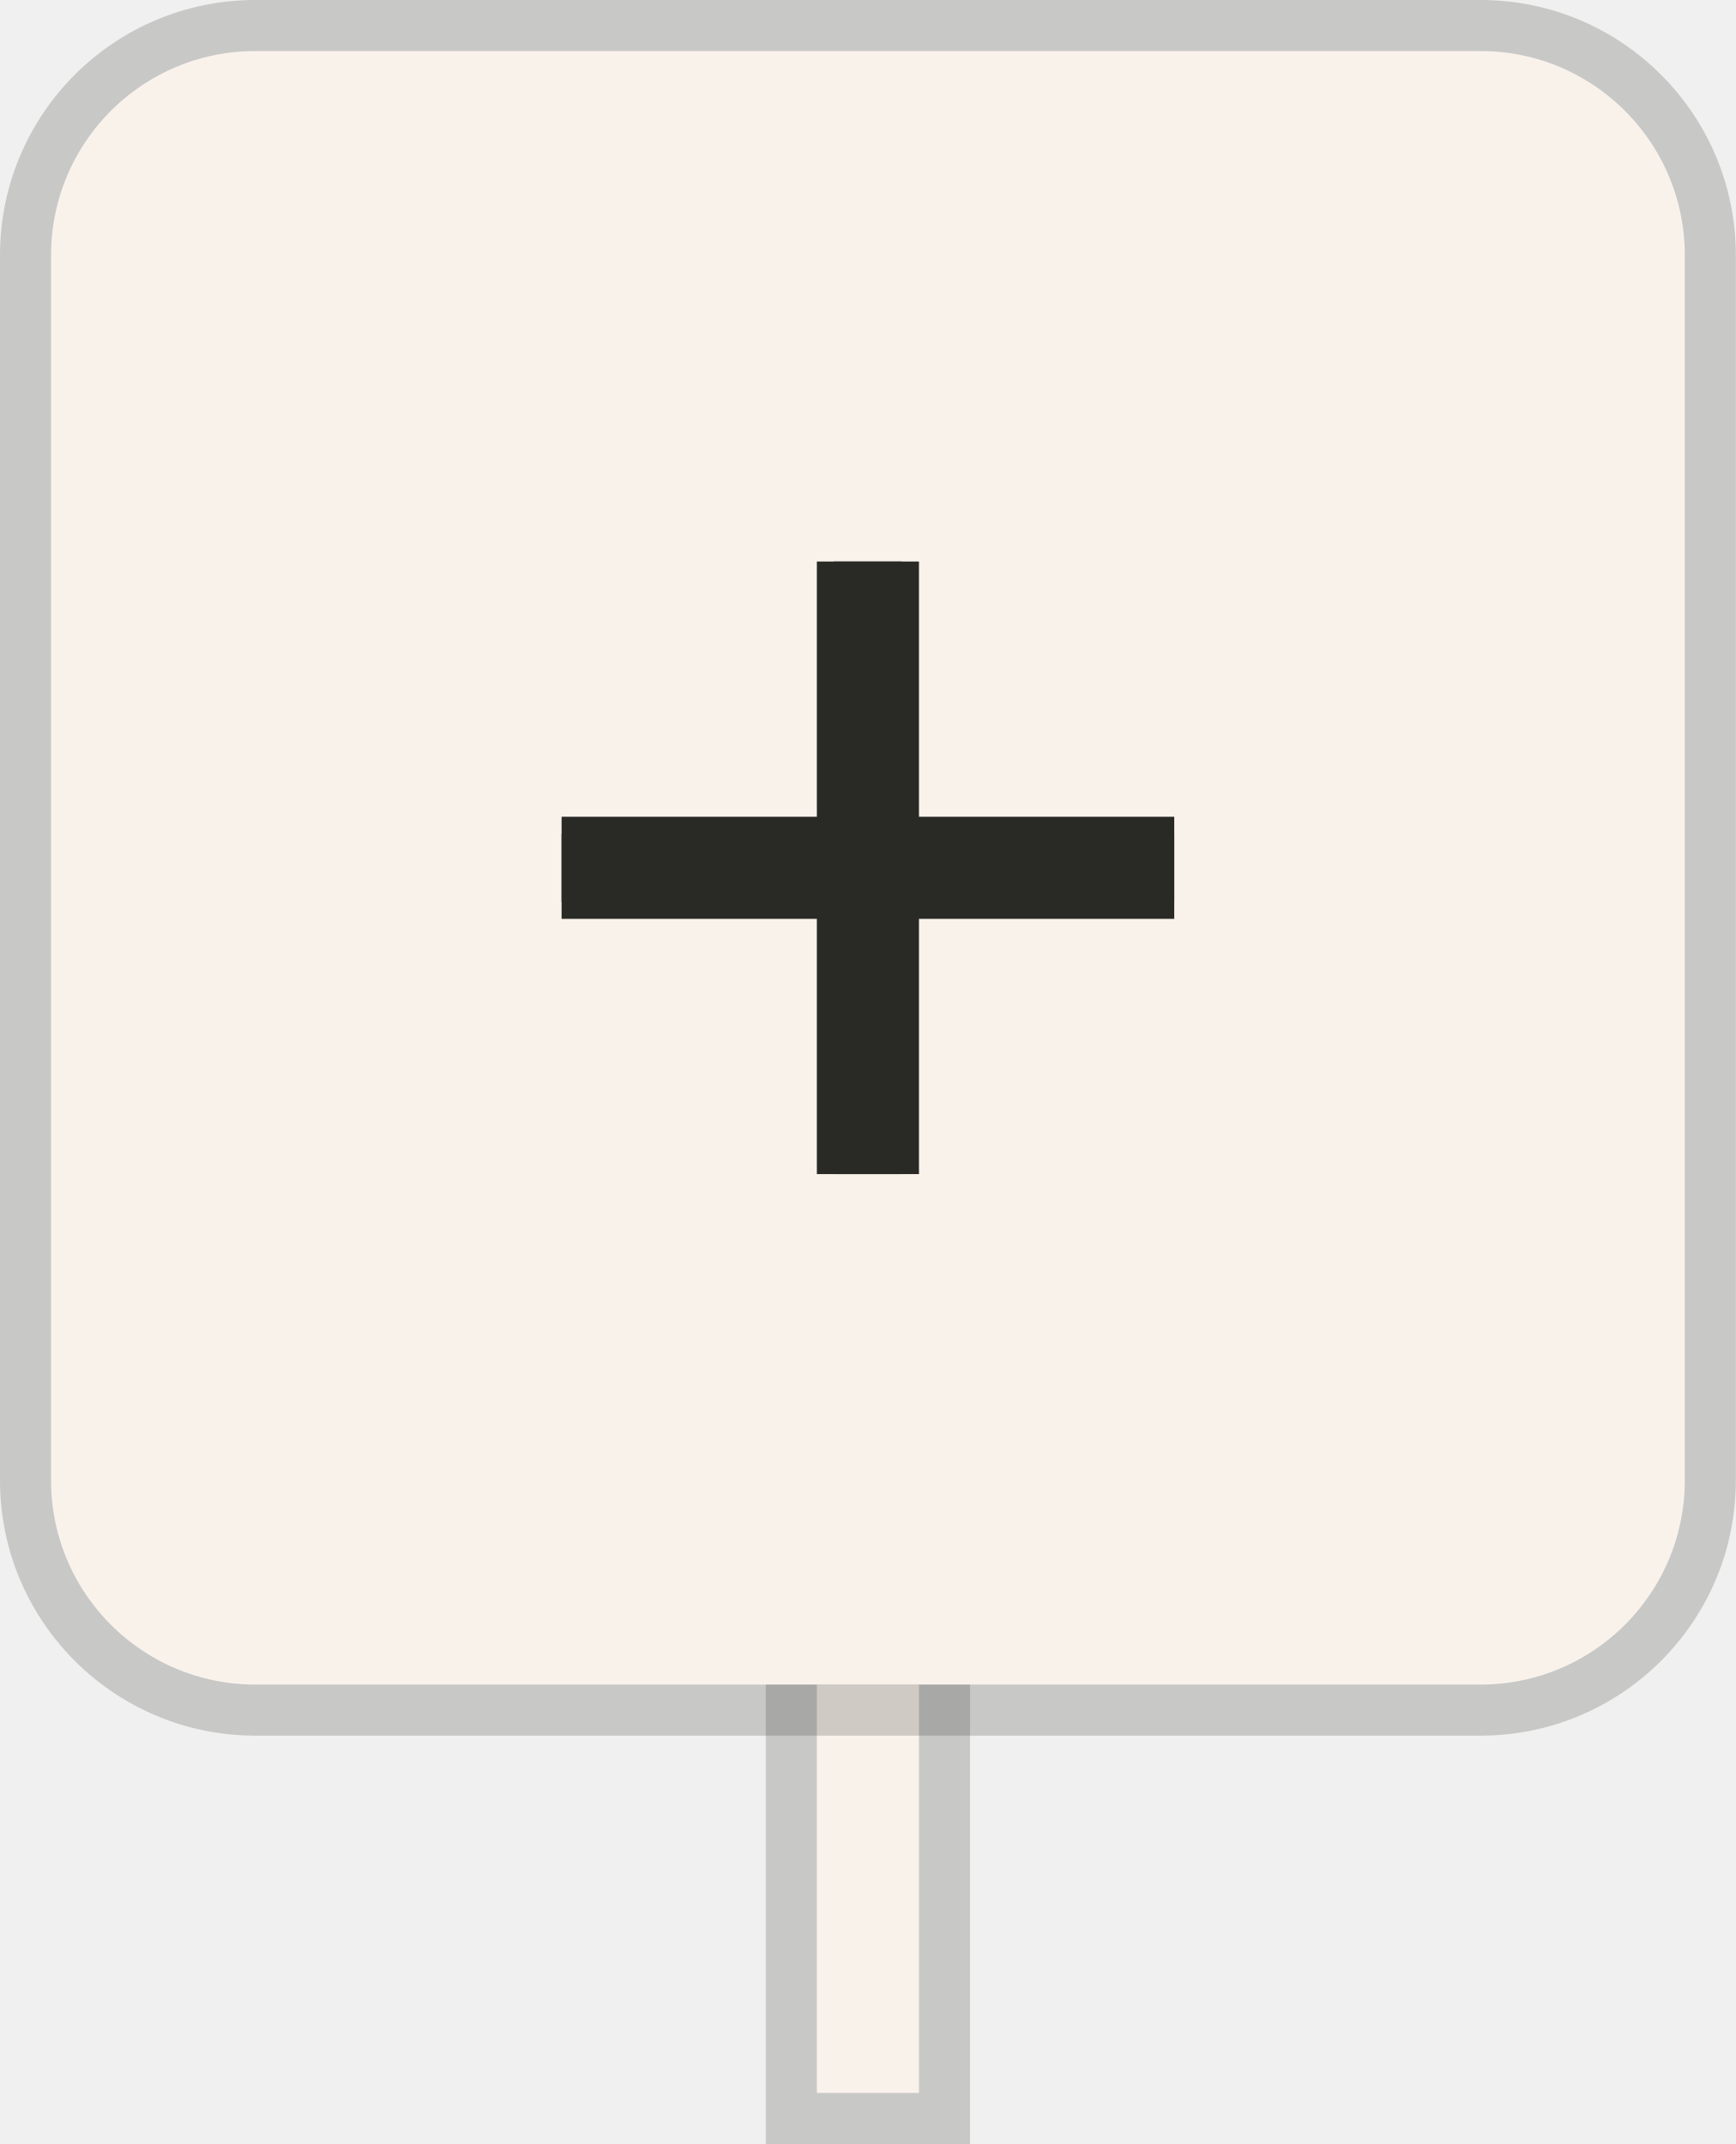
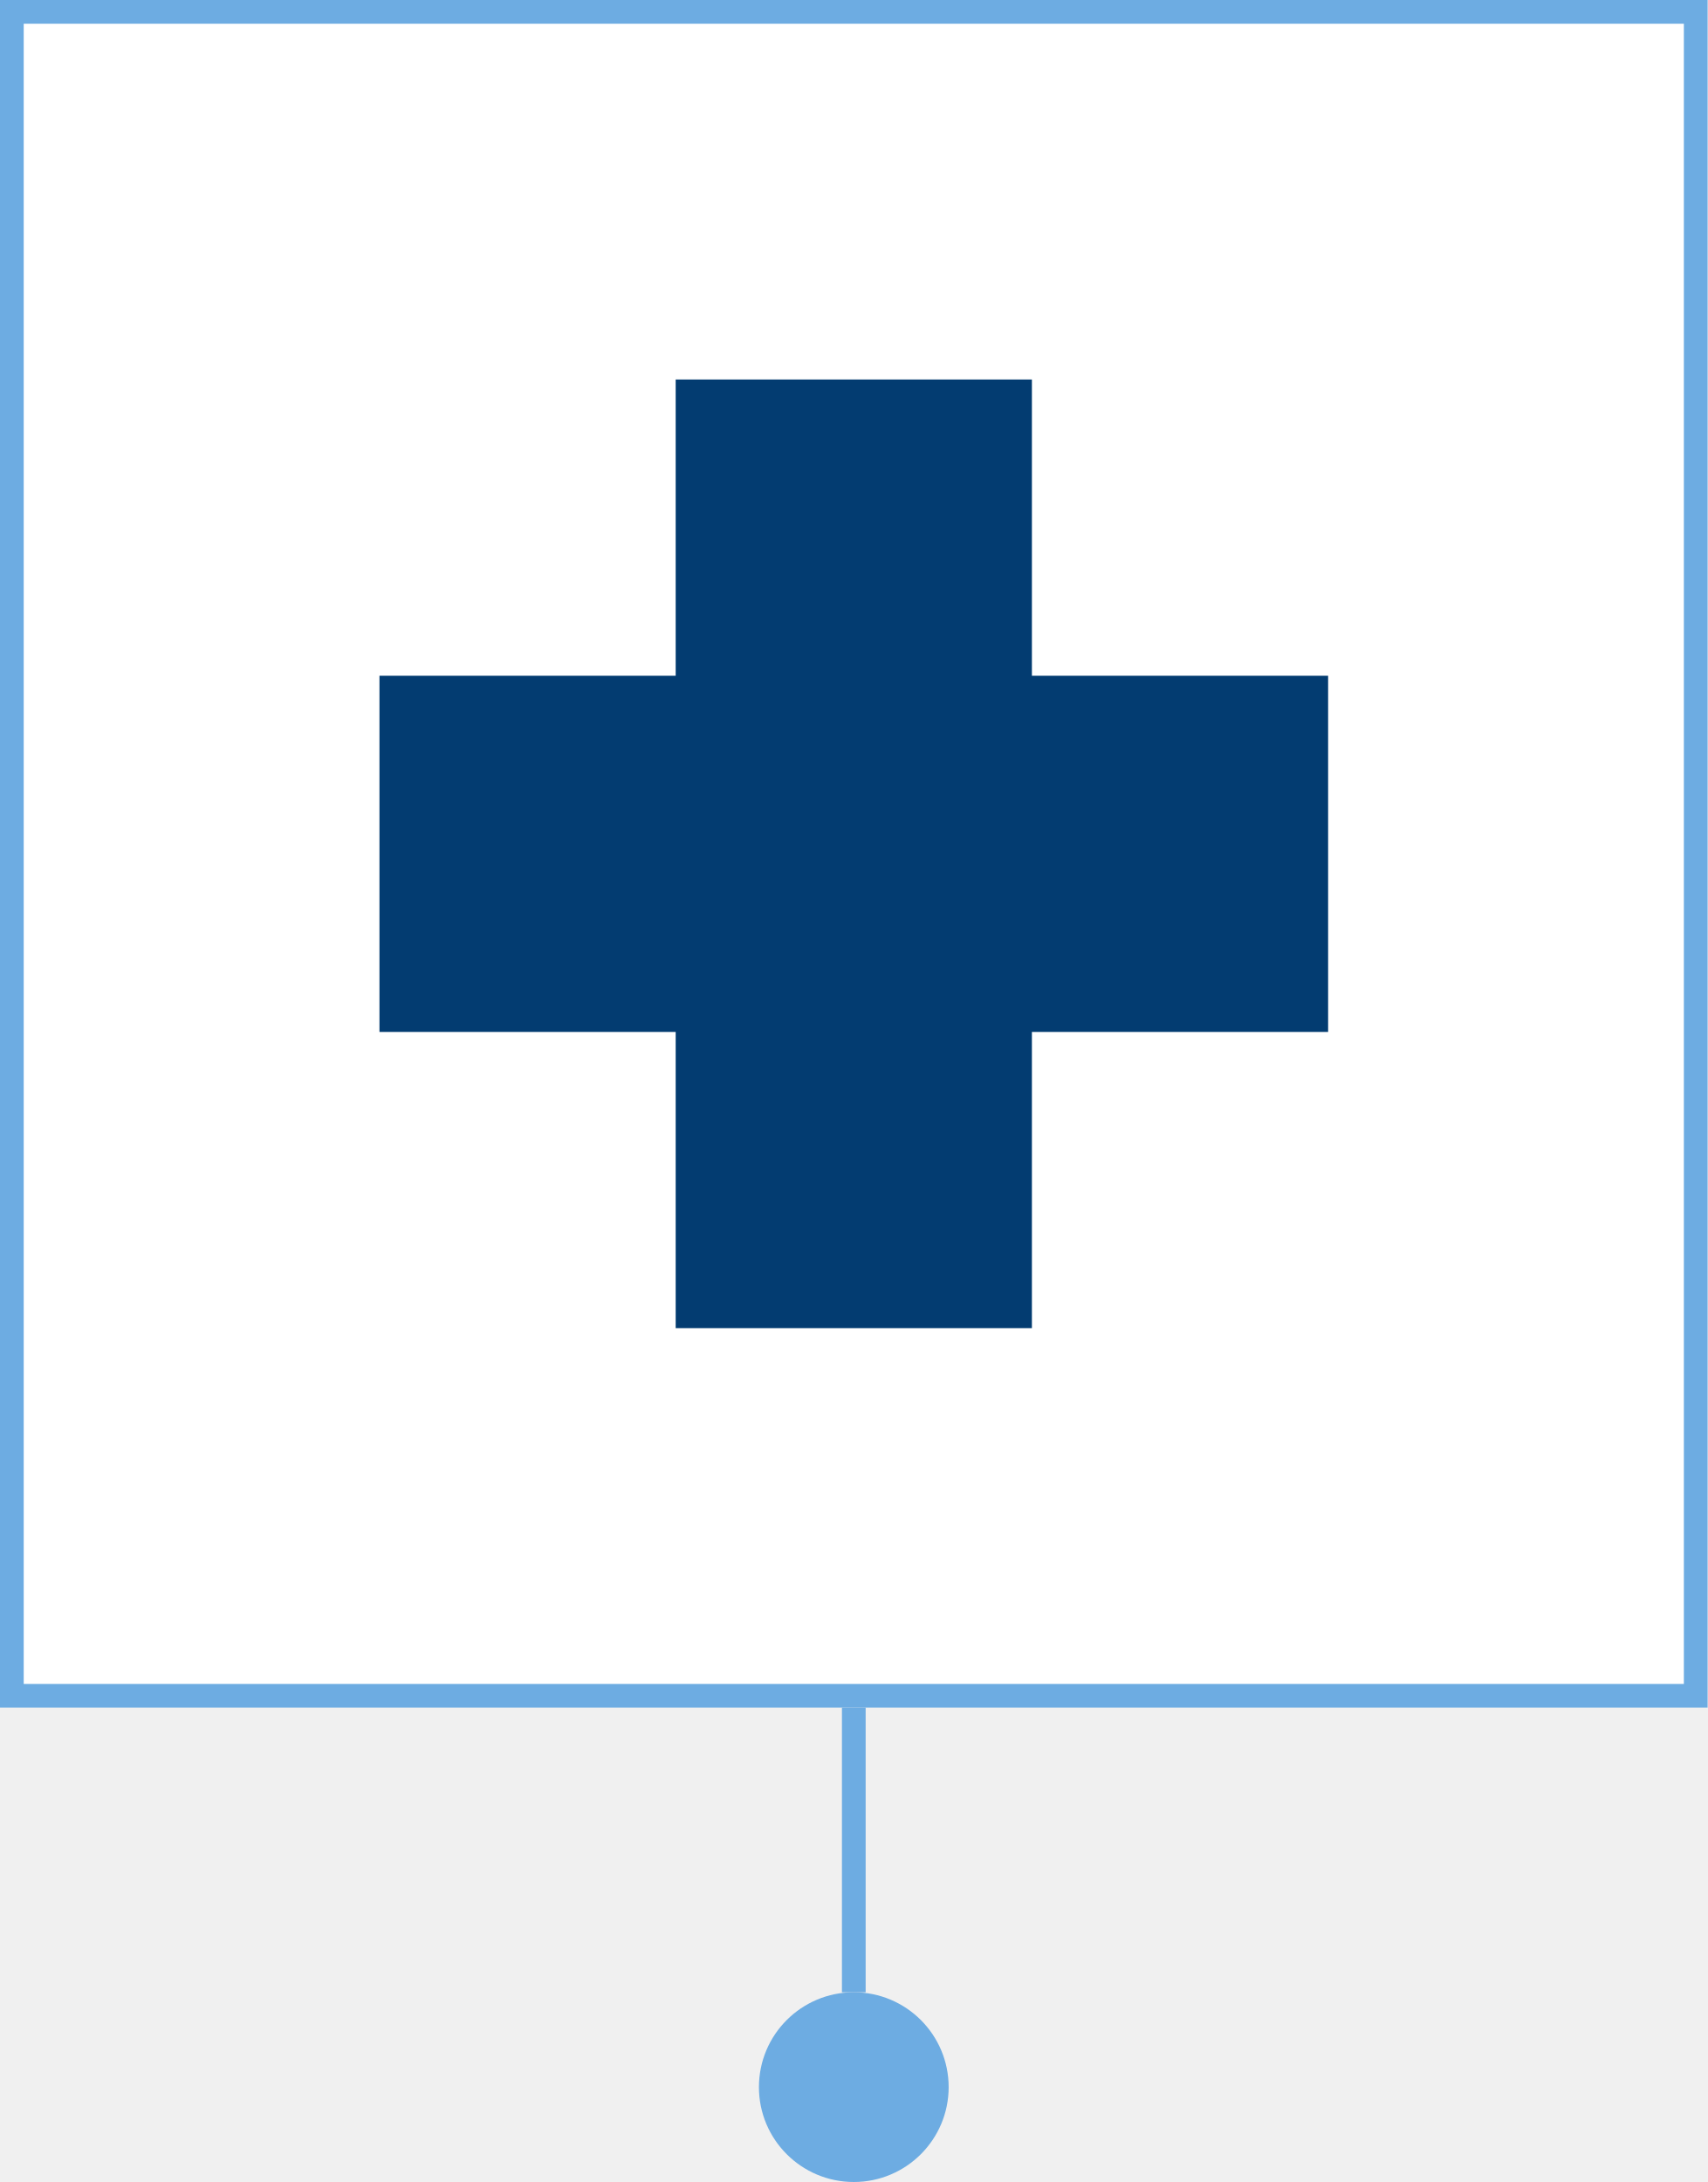
- <svg xmlns="http://www.w3.org/2000/svg" width="34" height="42" viewBox="0 0 34 42" fill="none">
-   <rect x="16" y="33" width="2" height="8" fill="#F9F2EB" />
-   <rect x="15.5" y="32.5" width="3" height="9" stroke="#292925" stroke-opacity="0.2" />
-   <path d="M1 5C1 2.791 2.791 1 5 1H29C31.209 1 33 2.791 33 5V29C33 31.209 31.209 33 29 33H5C2.791 33 1 31.209 1 29V5Z" fill="#F9F2EB" />
-   <path d="M29 0.5C31.485 0.5 33.5 2.515 33.5 5V29C33.5 31.485 31.485 33.5 29 33.5H5C2.515 33.5 0.5 31.485 0.5 29V5C0.5 2.515 2.515 0.5 5 0.5H29Z" stroke="#292925" stroke-opacity="0.2" />
-   <path fill-rule="evenodd" clip-rule="evenodd" d="M17.667 13V16.333H21V17.667H17.667V21H16.333V17.667H13V16.333H16.333V13H17.667Z" fill="#292925" />
-   <path fill-rule="evenodd" clip-rule="evenodd" d="M18 11V16H23V18H18V23H16V18H11V16H16V11H18Z" fill="#292925" />
-   <path fill-rule="evenodd" clip-rule="evenodd" d="M17.667 11V16.333H23V17.667H17.667V23H16.333V17.667H11V16.333H16.333V11H17.667Z" fill="#292925" />
+ <svg xmlns="http://www.w3.org/2000/svg" width="36" height="46" viewBox="0 0 36 46" fill="none">
+   <rect x="0.25" y="0.25" width="35.5" height="35.5" fill="white" stroke="#6DACE2" stroke-width="0.5" />
+   <g clip-path="url(#clip0_2001_930)">
+     <path d="M28 14.245H21.755V8H14.245V14.245H8V21.755H14.245V28H21.755V21.755H28V14.245Z" fill="#033C71" />
+   </g>
+   <path d="M18 42.5C18.828 42.5 19.5 43.172 19.5 44C19.5 44.828 18.828 45.5 18 45.5C17.172 45.5 16.5 44.828 16.5 44C16.5 43.172 17.172 42.5 18 42.5Z" fill="#6DACE2" stroke="#6DACE2" />
+   <path d="M18 42V36" stroke="#6DACE2" stroke-width="0.5" stroke-miterlimit="10" />
+   <defs>
+     <clipPath id="clip0_2001_930">
+       <rect width="20" height="20" fill="white" transform="translate(8 8)" />
+     </clipPath>
+   </defs>
</svg>
